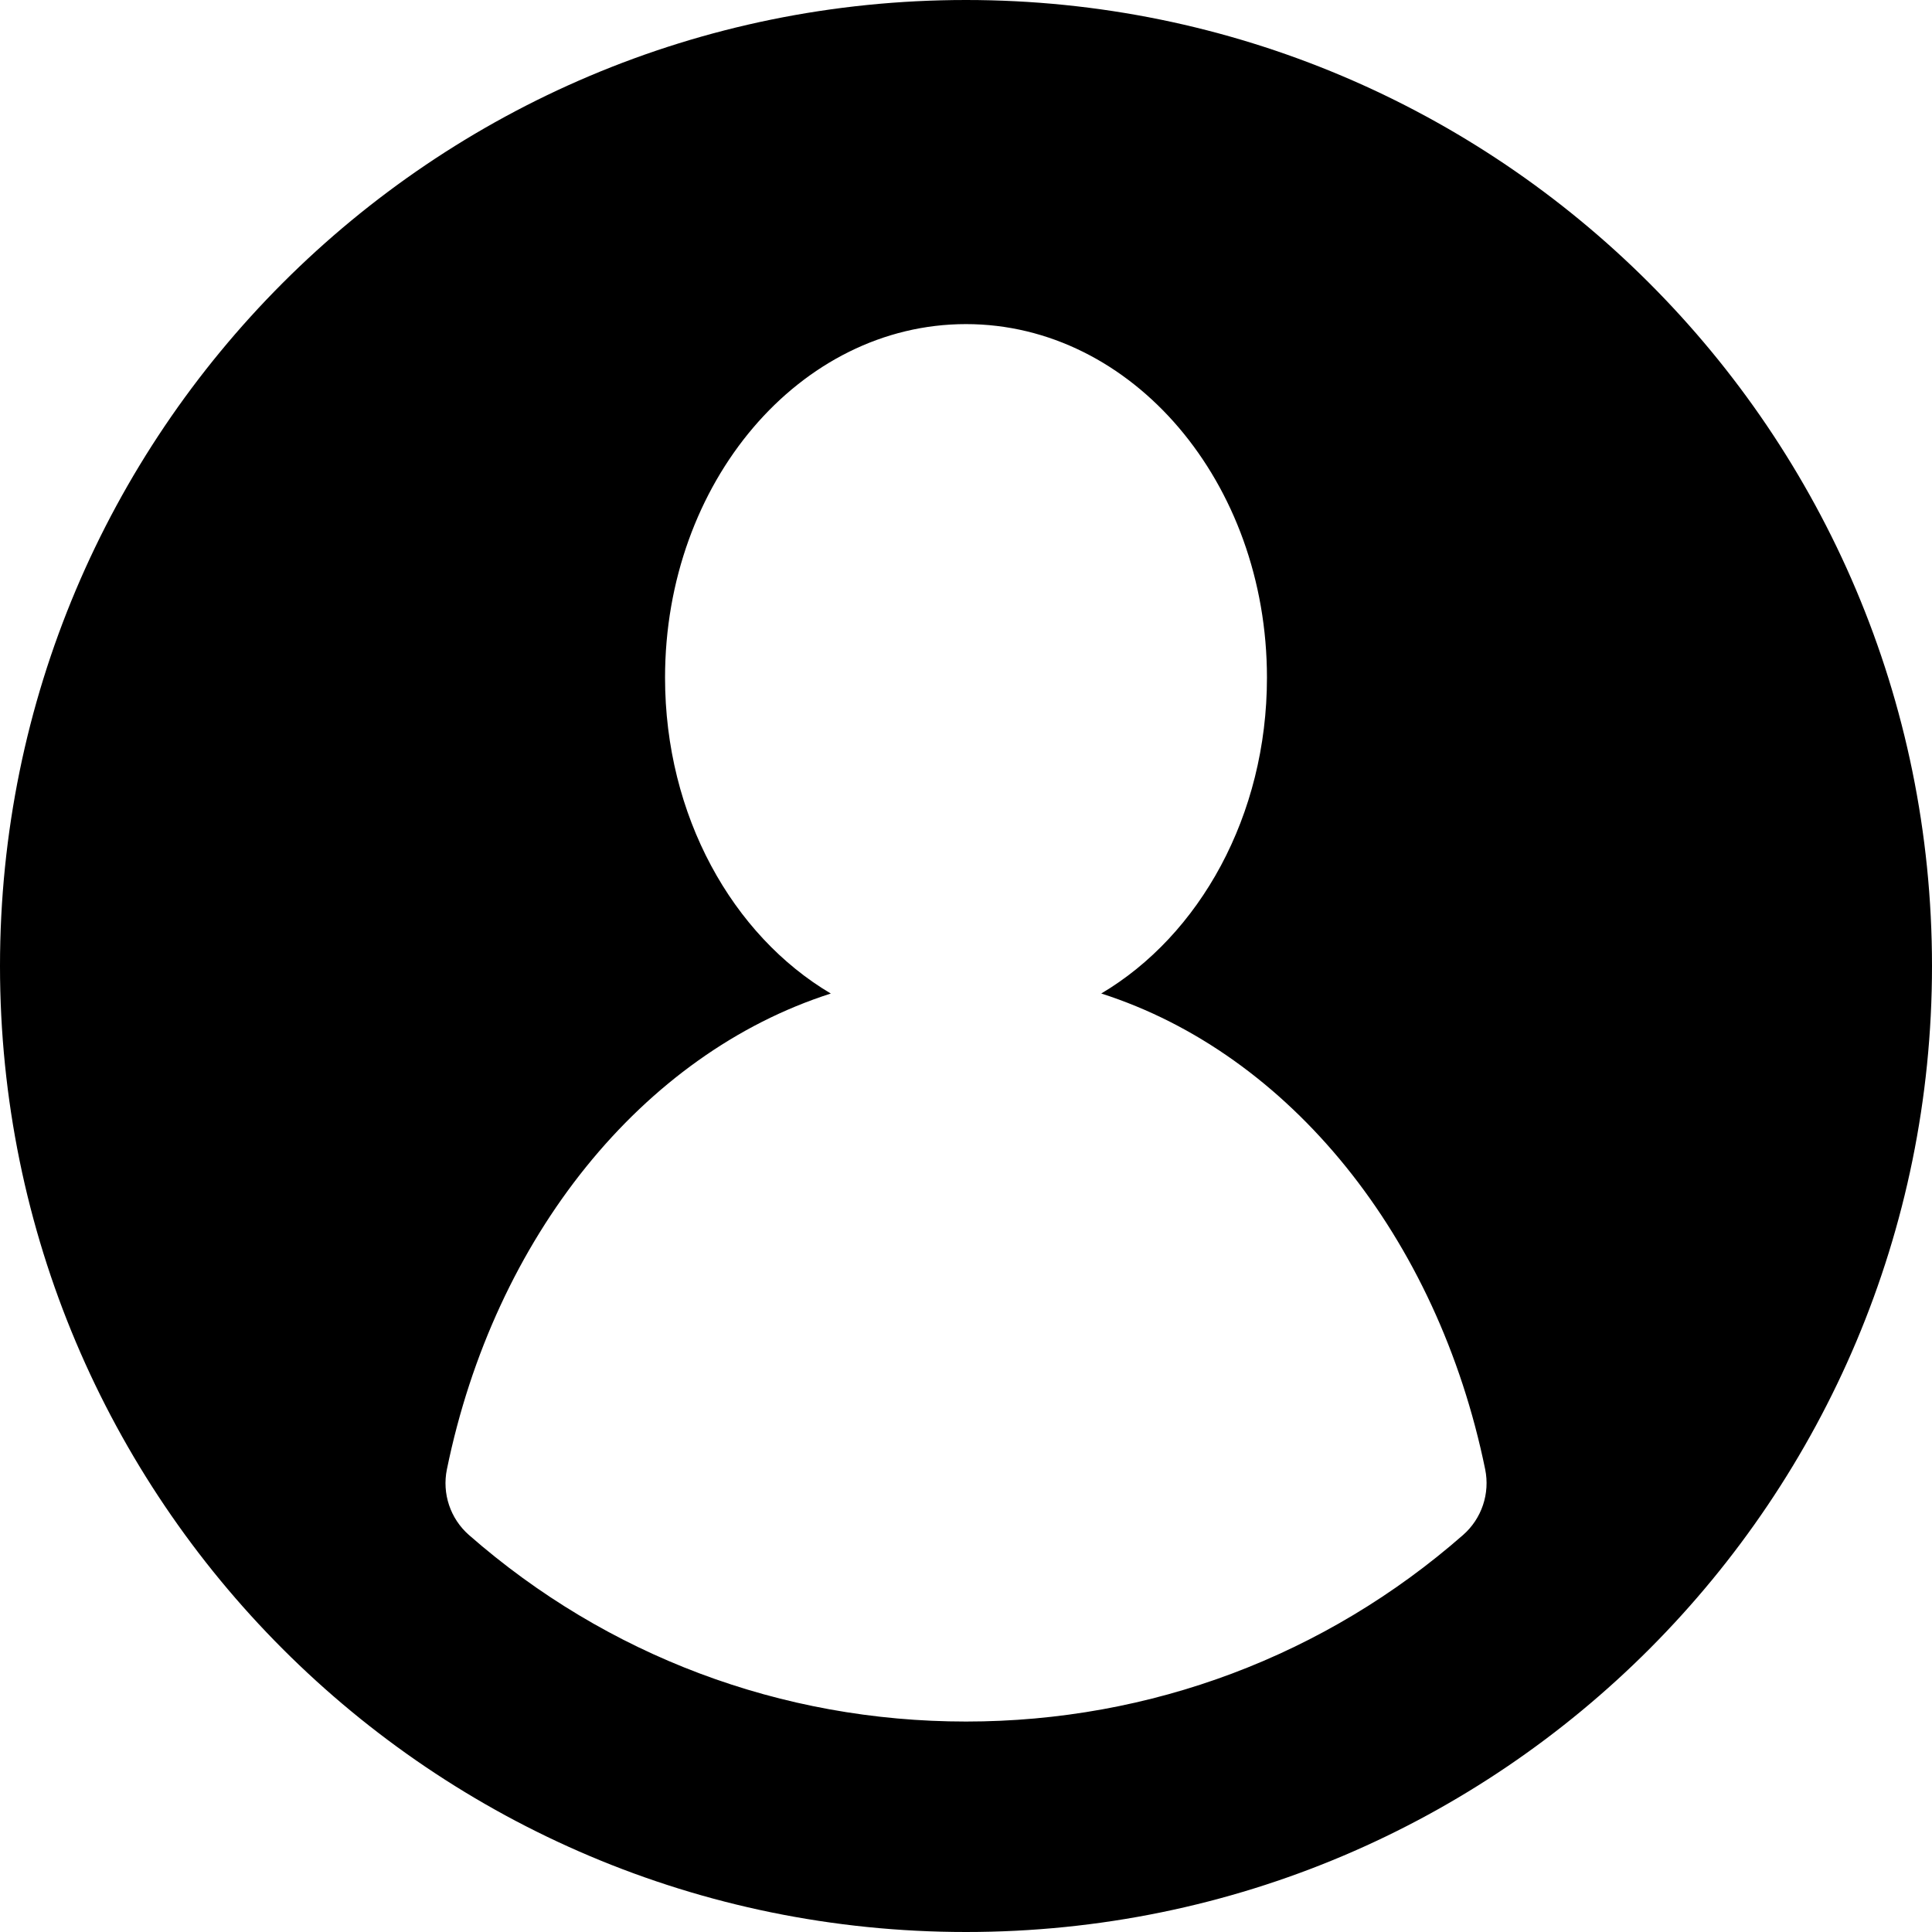
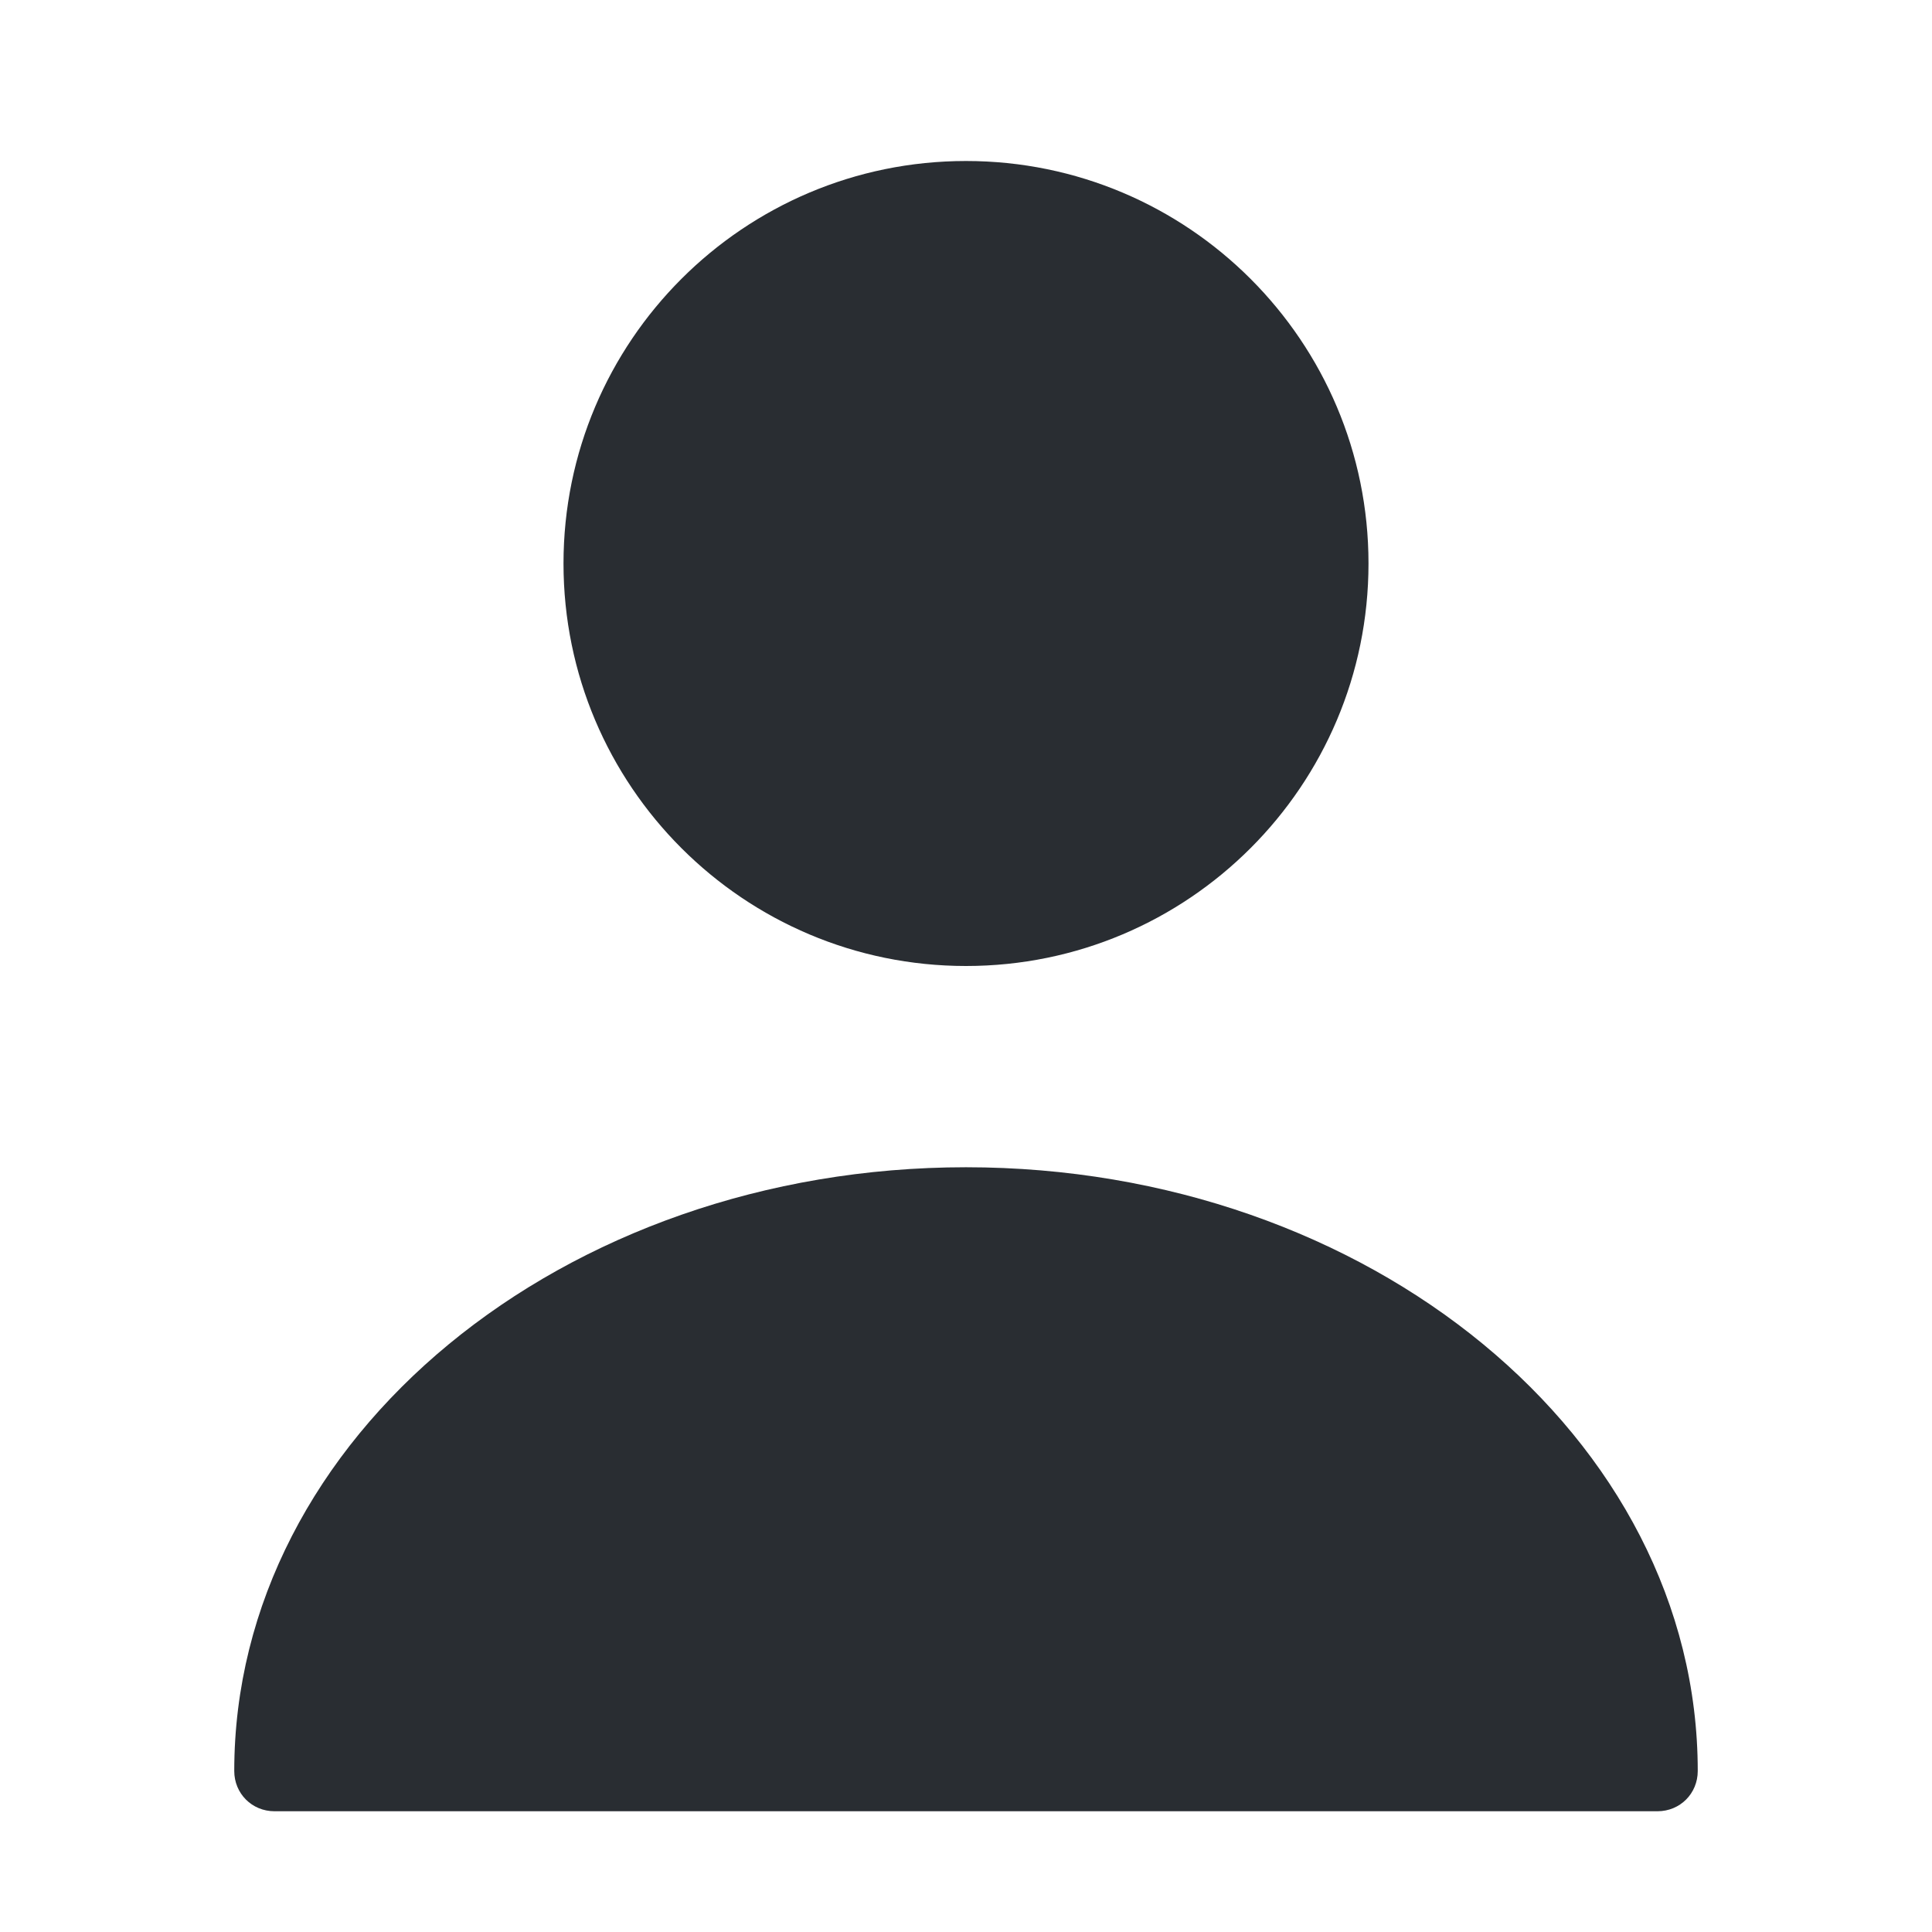
- <svg xmlns="http://www.w3.org/2000/svg" version="1.1" id="Layer_1" x="0px" y="0px" viewBox="0 0 459 459" style="enable-background:new 0 0 459 459;" xml:space="preserve">
-   <g>
-     <g>
-       <path d="M229.5,0C102.53,0,0,102.845,0,229.5C0,356.301,102.719,459,229.5,459C356.851,459,459,355.815,459,229.5    C459,102.547,356.079,0,229.5,0z M347.601,364.67C314.887,393.338,273.4,409,229.5,409c-43.892,0-85.372-15.657-118.083-44.314    c-4.425-3.876-6.425-9.834-5.245-15.597c11.3-55.195,46.457-98.725,91.209-113.047C174.028,222.218,158,193.817,158,161    c0-46.392,32.012-84,71.5-84c39.488,0,71.5,37.608,71.5,84c0,32.812-16.023,61.209-39.369,75.035    c44.751,14.319,79.909,57.848,91.213,113.038C354.023,354.828,352.019,360.798,347.601,364.67z" />
-     </g>
-   </g>
-   <g>
- </g>
-   <g>
- </g>
-   <g>
- </g>
-   <g>
- </g>
-   <g>
- </g>
-   <g>
- </g>
-   <g>
- </g>
-   <g>
- </g>
-   <g>
- </g>
-   <g>
- </g>
-   <g>
- </g>
-   <g>
- </g>
-   <g>
- </g>
-   <g>
- </g>
-   <g>
- </g>
+ <svg xmlns="http://www.w3.org/2000/svg" width="800px" height="800px" viewBox="0 0 24 24" fill="none">
+   <path d="M12 12C14.761 12 17 9.761 17 7C17 4.239 14.761 2 12 2C9.239 2 7 4.239 7 7C7 9.761 9.239 12 12 12Z" fill="#292D32" />
+   <path d="M12 14.5C6.99 14.5 2.91 17.86 2.91 22C2.91 22.28 3.13 22.5 3.41 22.5H20.59C20.87 22.5 21.09 22.28 21.09 22C21.09 17.86 17.01 14.5 12 14.5Z" fill="#292D32" />
</svg>
